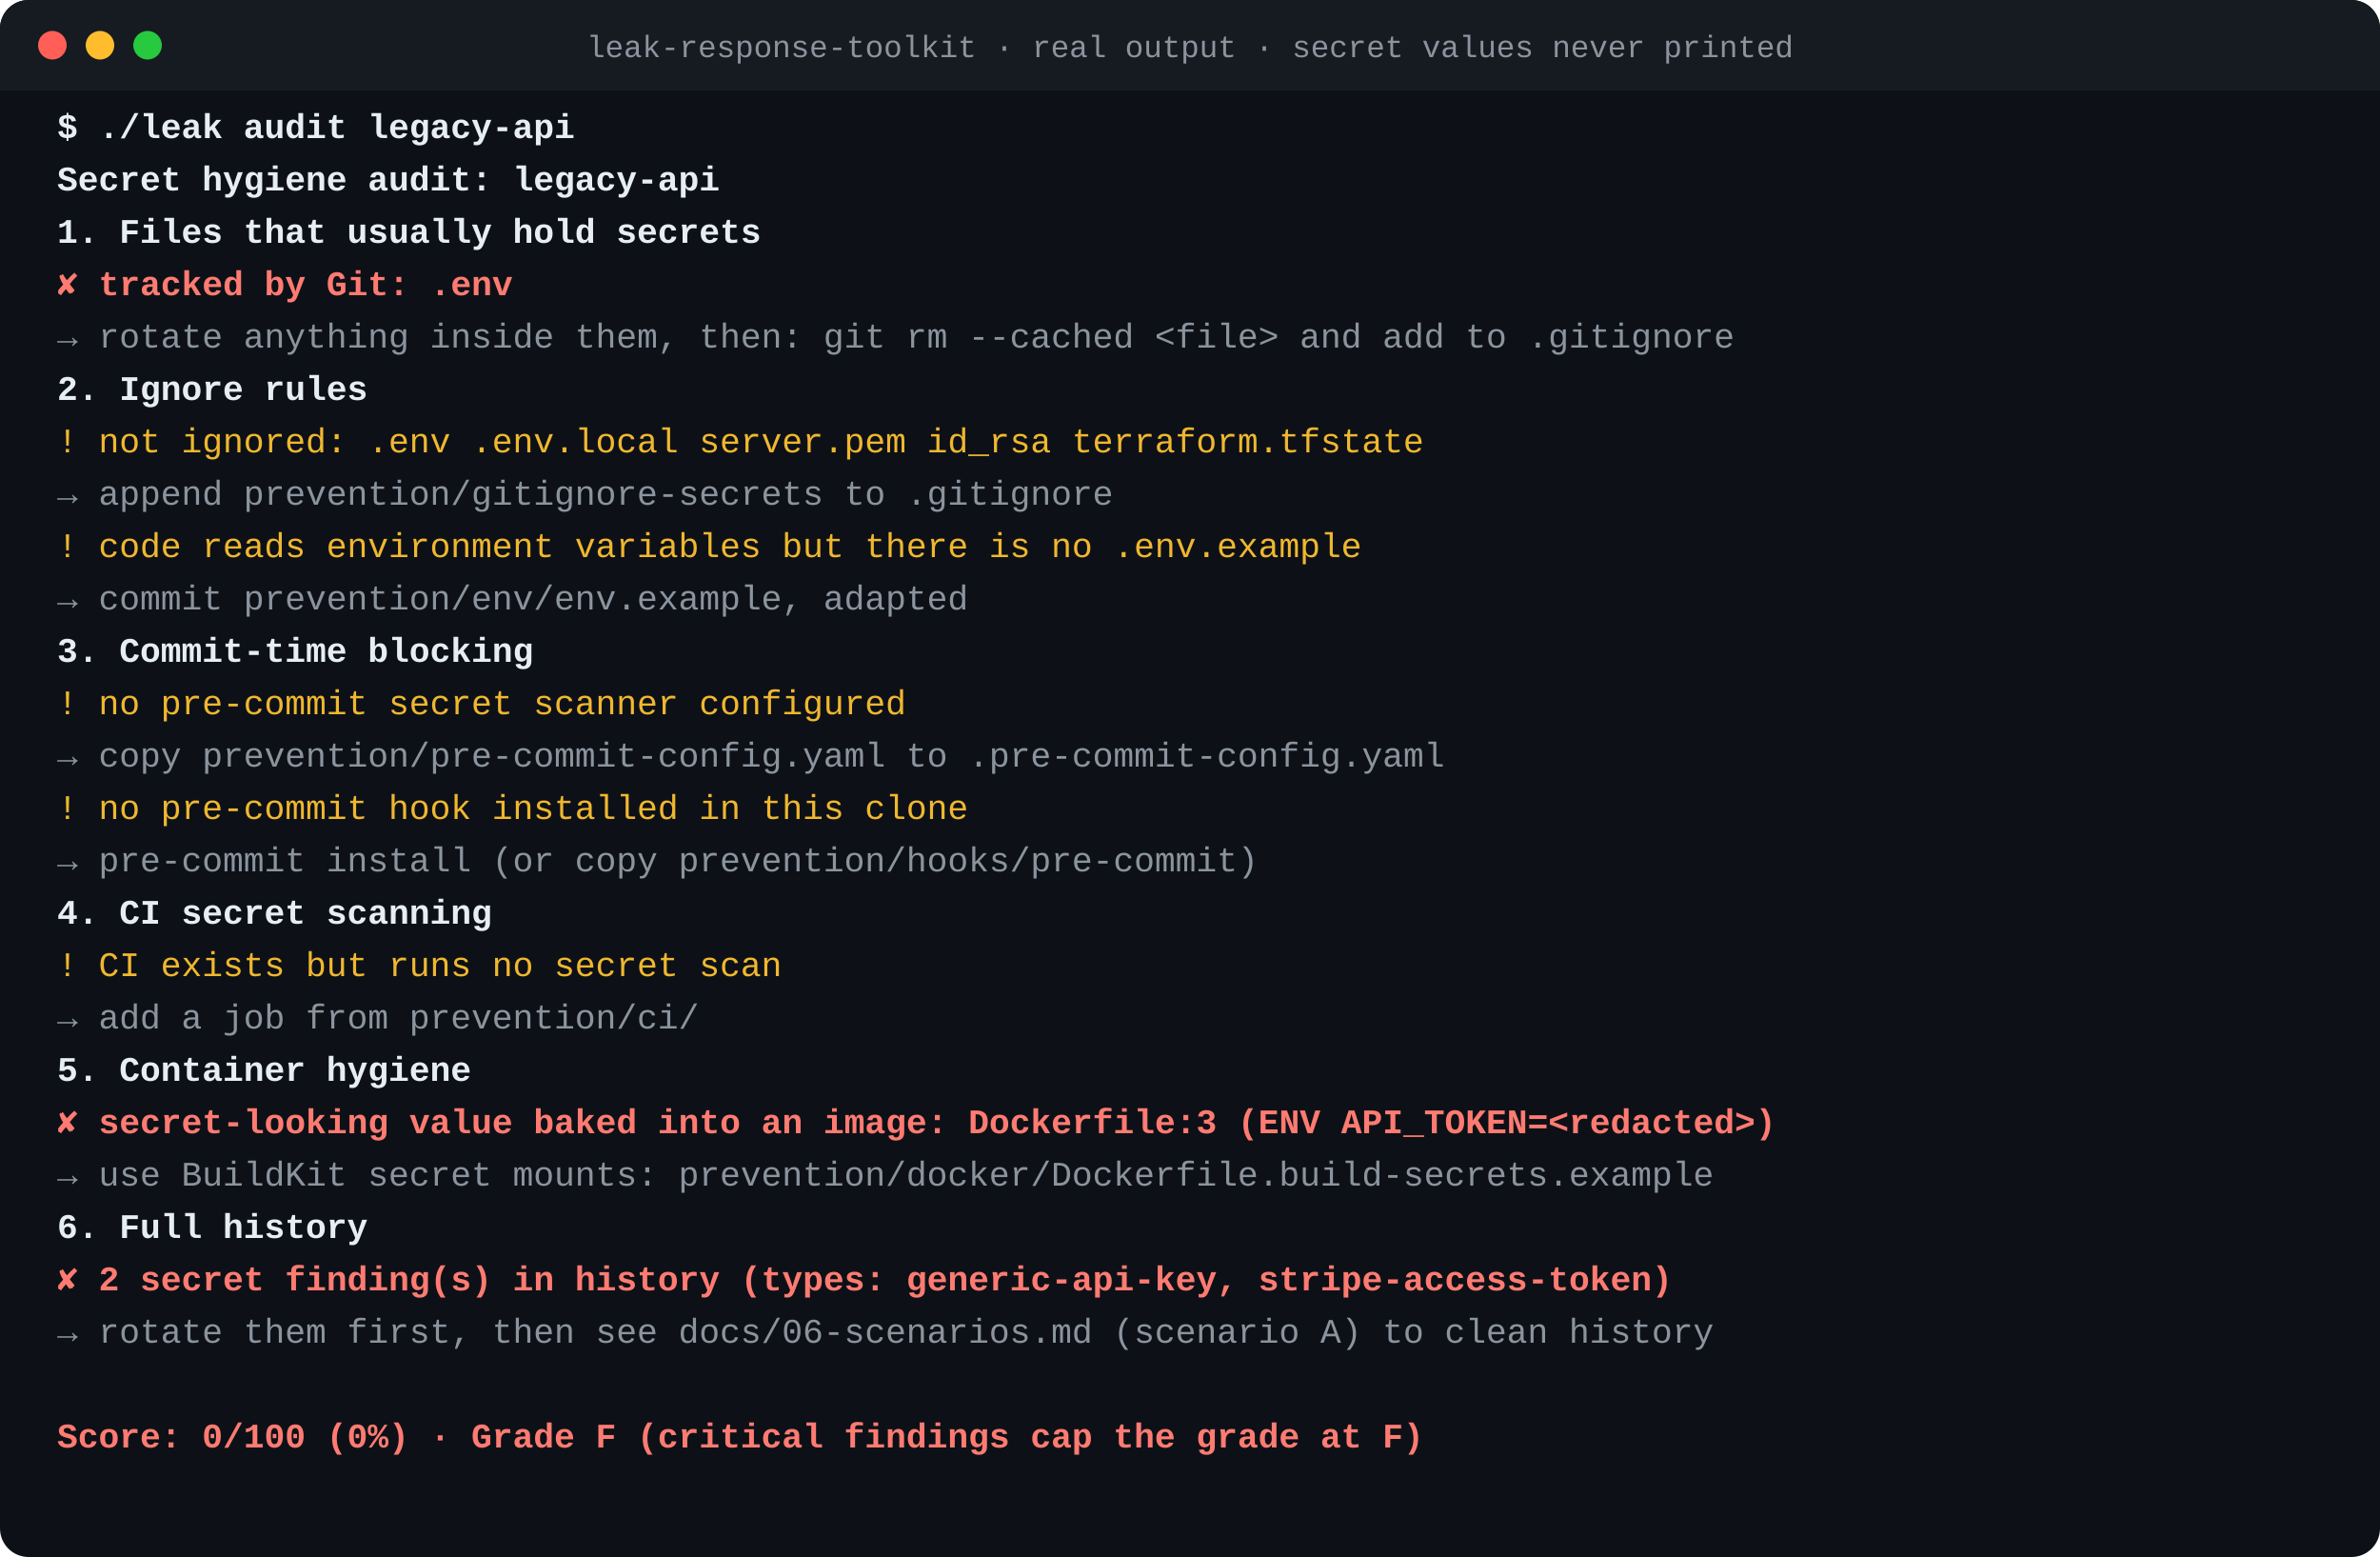
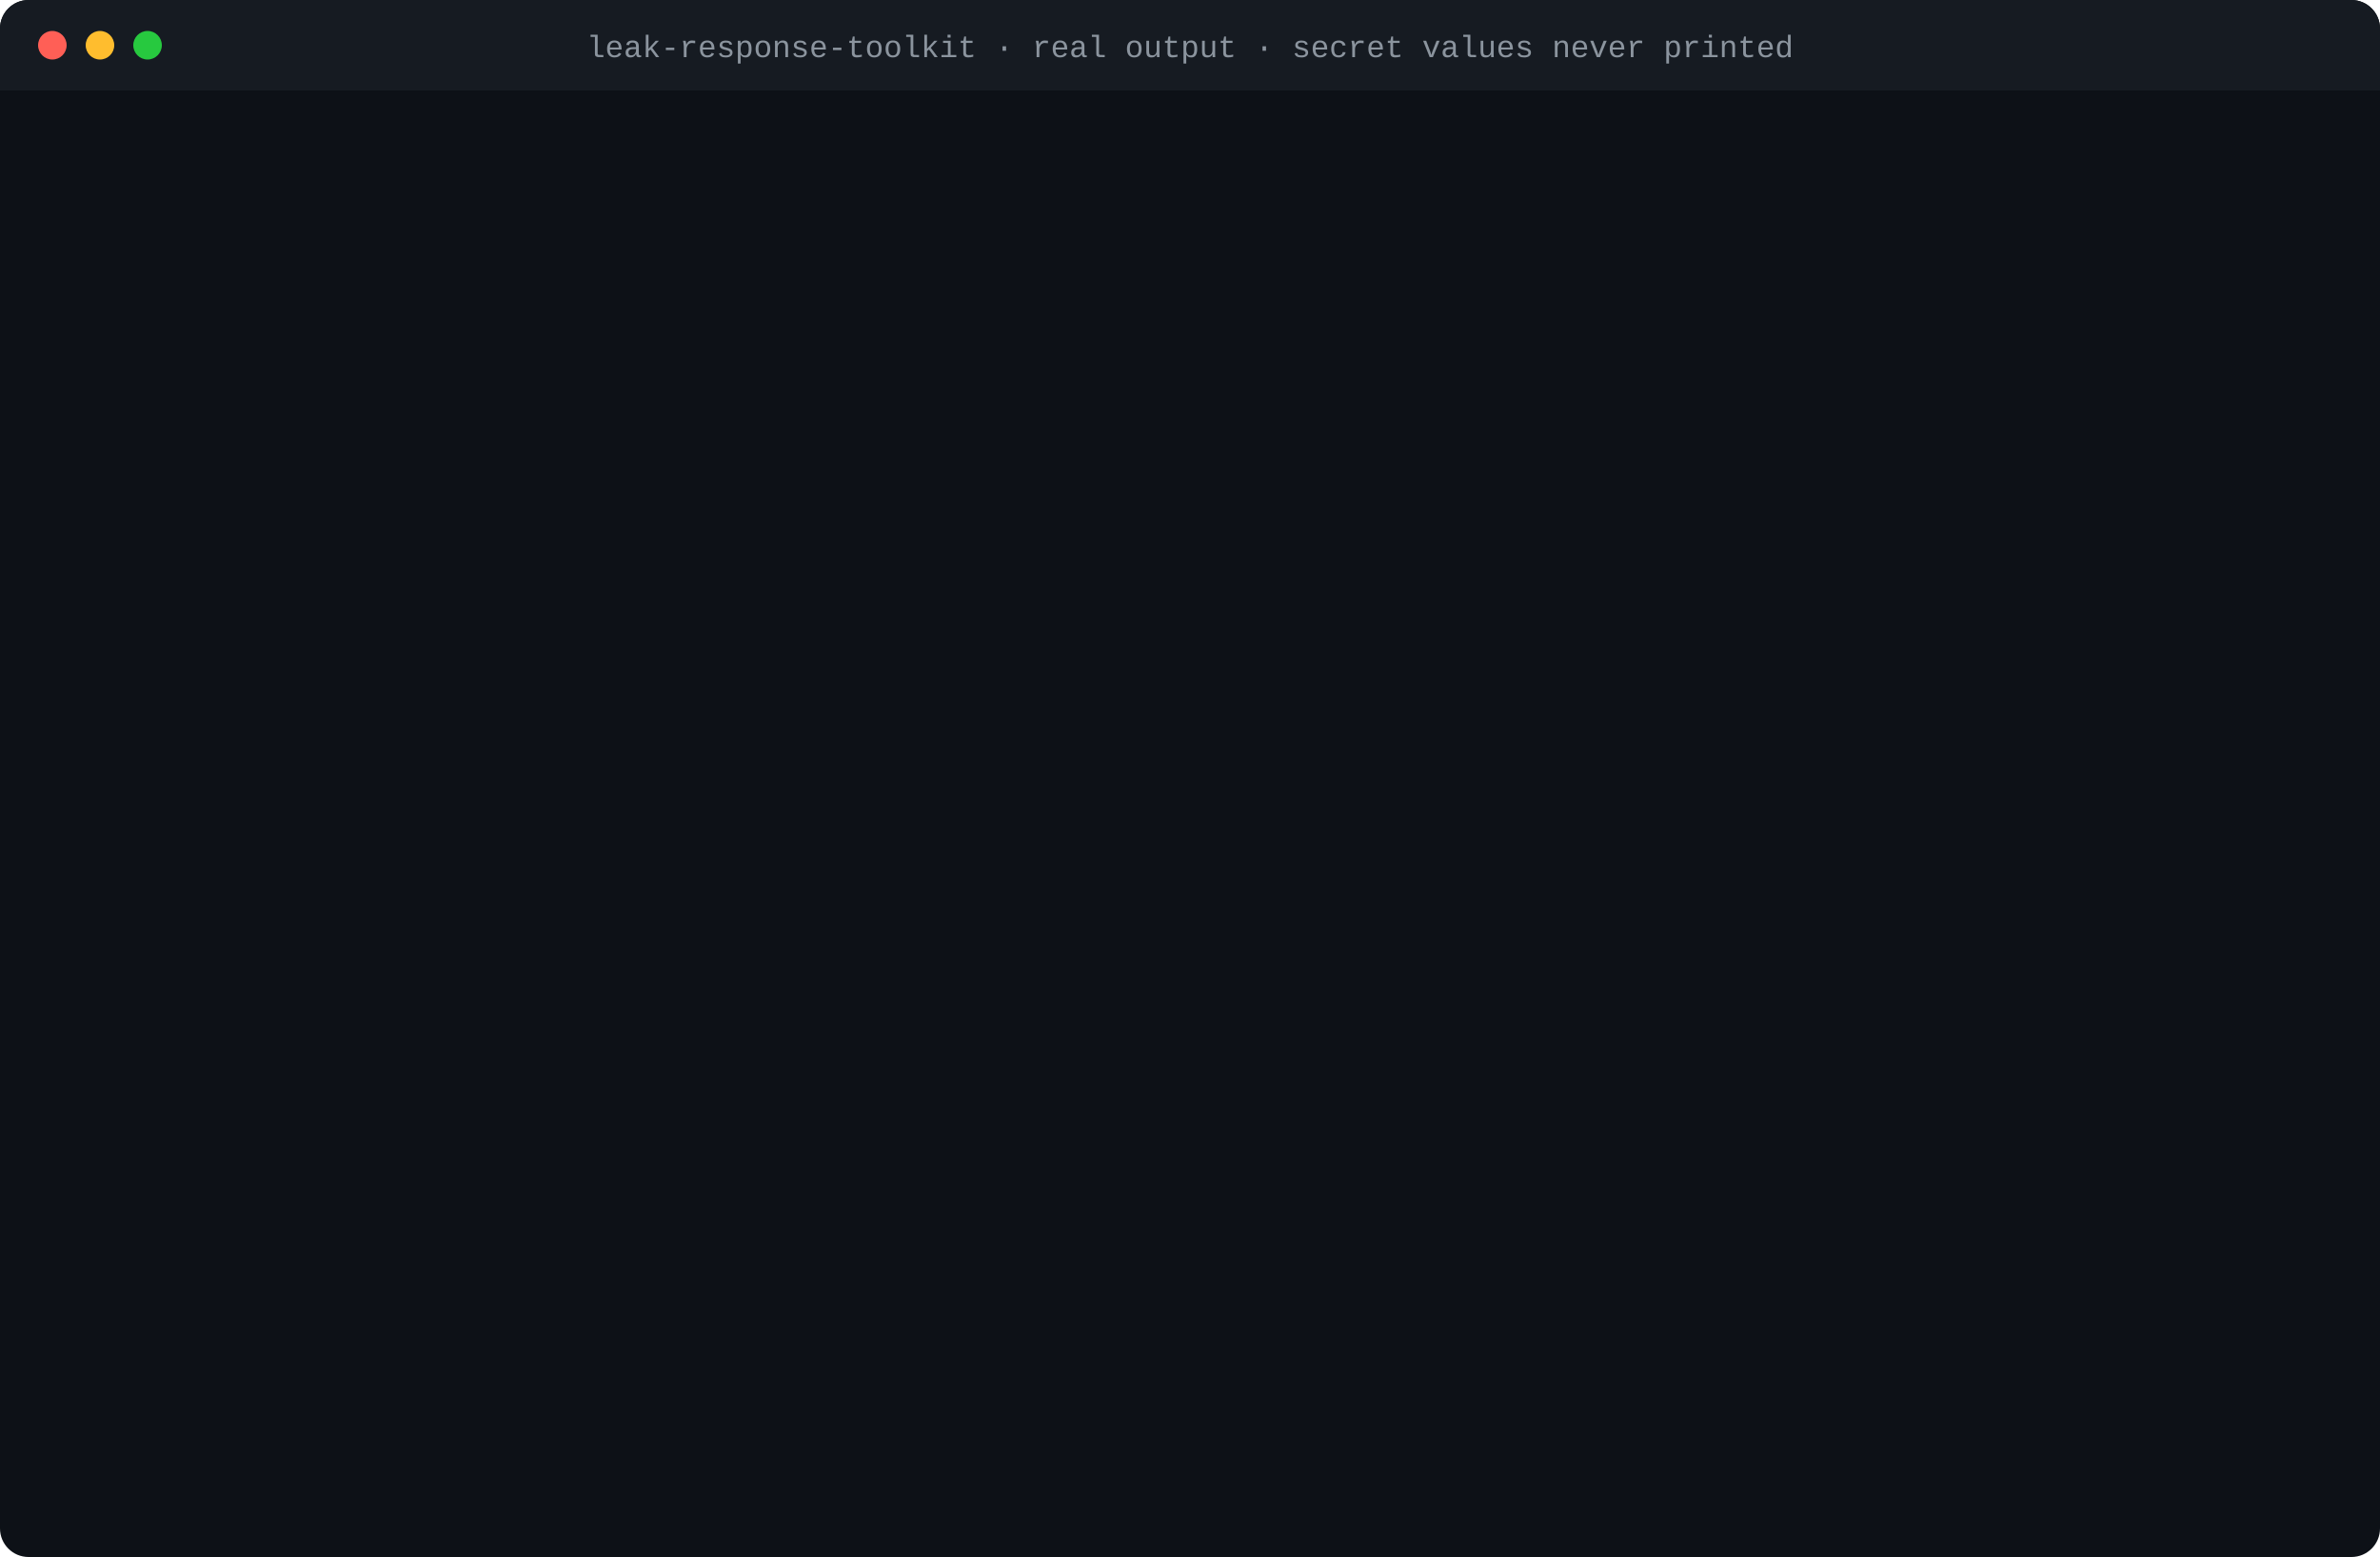
- <svg xmlns="http://www.w3.org/2000/svg" width="1000" height="654" viewBox="0 0 1000 654" role="img" aria-label="Terminal: ./leak audit legacy-api">
+ <svg xmlns="http://www.w3.org/2000/svg" width="1000" height="654" viewBox="0 0 1000 654" role="img" aria-label="Terminal: leak audit legacy-api">
  <rect width="100%" height="100%" rx="12" fill="#0d1117" />
  <rect width="100%" height="38" rx="12" fill="#161b22" />
  <rect y="26" width="100%" height="12" fill="#161b22" />
  <circle cx="22" cy="19" r="6" fill="#ff5f56" />
  <circle cx="42" cy="19" r="6" fill="#ffbd2e" />
  <circle cx="62" cy="19" r="6" fill="#27c93f" />
  <text x="500.0" y="24" fill="#8b949e" font-family="ui-monospace,SFMono-Regular,Menlo,Consolas,'Liberation Mono',monospace" font-size="13" text-anchor="middle">leak-response-toolkit · real output · secret values never printed</text>
+   <style>.ln{opacity:0;animation:reveal .25s ease-out forwards}@keyframes reveal{from{opacity:0;transform:translateY(4px)}to{opacity:1;transform:none}}.cur{opacity:0}@keyframes show{to{opacity:1}}@keyframes blink{50%{opacity:0}}@media (prefers-reduced-motion: reduce){.ln{opacity:1;animation:none}.cur{opacity:1;animation:none}}</style>
  <g font-family="ui-monospace,SFMono-Regular,Menlo,Consolas,'Liberation Mono',monospace" font-size="14.5">
-     <text style="white-space:pre" x="24" y="58" fill="#e6edf3" font-weight="700">$ ./leak audit legacy-api</text>
-     <text style="white-space:pre" x="24" y="80" fill="#e6edf3" font-weight="700">Secret hygiene audit: legacy-api</text>
-     <text style="white-space:pre" x="24" y="102" fill="#e6edf3" font-weight="700">1. Files that usually hold secrets</text>
-     <text style="white-space:pre" x="24" y="124" fill="#ff7b72" font-weight="700">  ✘ tracked by Git: .env</text>
-     <text style="white-space:pre" x="24" y="146" fill="#8b949e" font-weight="400">      → rotate anything inside them, then: git rm --cached &lt;file&gt; and add to .gitignore</text>
-     <text style="white-space:pre" x="24" y="168" fill="#e6edf3" font-weight="700">2. Ignore rules</text>
-     <text style="white-space:pre" x="24" y="190" fill="#f0b72f" font-weight="400">  ! not ignored: .env .env.local server.pem id_rsa terraform.tfstate</text>
-     <text style="white-space:pre" x="24" y="212" fill="#8b949e" font-weight="400">      → append prevention/gitignore-secrets to .gitignore</text>
-     <text style="white-space:pre" x="24" y="234" fill="#f0b72f" font-weight="400">  ! code reads environment variables but there is no .env.example</text>
-     <text style="white-space:pre" x="24" y="256" fill="#8b949e" font-weight="400">      → commit prevention/env/env.example, adapted</text>
-     <text style="white-space:pre" x="24" y="278" fill="#e6edf3" font-weight="700">3. Commit-time blocking</text>
-     <text style="white-space:pre" x="24" y="300" fill="#f0b72f" font-weight="400">  ! no pre-commit secret scanner configured</text>
-     <text style="white-space:pre" x="24" y="322" fill="#8b949e" font-weight="400">      → copy prevention/pre-commit-config.yaml to .pre-commit-config.yaml</text>
-     <text style="white-space:pre" x="24" y="344" fill="#f0b72f" font-weight="400">  ! no pre-commit hook installed in this clone</text>
-     <text style="white-space:pre" x="24" y="366" fill="#8b949e" font-weight="400">      → pre-commit install   (or copy prevention/hooks/pre-commit)</text>
-     <text style="white-space:pre" x="24" y="388" fill="#e6edf3" font-weight="700">4. CI secret scanning</text>
-     <text style="white-space:pre" x="24" y="410" fill="#f0b72f" font-weight="400">  ! CI exists but runs no secret scan</text>
-     <text style="white-space:pre" x="24" y="432" fill="#8b949e" font-weight="400">      → add a job from prevention/ci/</text>
-     <text style="white-space:pre" x="24" y="454" fill="#e6edf3" font-weight="700">5. Container hygiene</text>
-     <text style="white-space:pre" x="24" y="476" fill="#ff7b72" font-weight="700">  ✘ secret-looking value baked into an image: Dockerfile:3 (ENV API_TOKEN=&lt;redacted&gt;)</text>
-     <text style="white-space:pre" x="24" y="498" fill="#8b949e" font-weight="400">      → use BuildKit secret mounts: prevention/docker/Dockerfile.build-secrets.example</text>
-     <text style="white-space:pre" x="24" y="520" fill="#e6edf3" font-weight="700">6. Full history</text>
-     <text style="white-space:pre" x="24" y="542" fill="#ff7b72" font-weight="700">  ✘ 2 secret finding(s) in history (types: generic-api-key, stripe-access-token)</text>
-     <text style="white-space:pre" x="24" y="564" fill="#8b949e" font-weight="400">      → rotate them first, then see docs/06-scenarios.md (scenario A) to clean history</text>
-     <text style="white-space:pre" x="24" y="586" fill="#c9d1d9" font-weight="400" />
-     <text style="white-space:pre" x="24" y="608" fill="#ff7b72" font-weight="700">Score: 0/100 (0%) · Grade F  (critical findings cap the grade at F)</text>
+     <text class="ln" style="white-space:pre;animation-delay:0.00s" x="24" y="58" fill="#e6edf3" font-weight="700">$ leak audit legacy-api</text>
+     <text class="ln" style="white-space:pre;animation-delay:0.82s" x="24" y="80" fill="#e6edf3" font-weight="700">Secret hygiene audit: legacy-api</text>
+     <text class="ln" style="white-space:pre;animation-delay:1.04s" x="24" y="102" fill="#e6edf3" font-weight="700">1. Files that usually hold secrets</text>
+     <text class="ln" style="white-space:pre;animation-delay:1.26s" x="24" y="124" fill="#ff7b72" font-weight="700">  ✘ tracked by Git: .env</text>
+     <text class="ln" style="white-space:pre;animation-delay:1.48s" x="24" y="146" fill="#8b949e" font-weight="400">      → rotate anything inside them, then: git rm --cached &lt;file&gt; and add to .gitignore</text>
+     <text class="ln" style="white-space:pre;animation-delay:1.70s" x="24" y="168" fill="#e6edf3" font-weight="700">2. Ignore rules</text>
+     <text class="ln" style="white-space:pre;animation-delay:1.92s" x="24" y="190" fill="#f0b72f" font-weight="400">  ! not ignored: .env .env.local server.pem id_rsa terraform.tfstate</text>
+     <text class="ln" style="white-space:pre;animation-delay:2.14s" x="24" y="212" fill="#8b949e" font-weight="400">      → append prevention/gitignore-secrets to .gitignore</text>
+     <text class="ln" style="white-space:pre;animation-delay:2.36s" x="24" y="234" fill="#f0b72f" font-weight="400">  ! code reads environment variables but there is no .env.example</text>
+     <text class="ln" style="white-space:pre;animation-delay:2.58s" x="24" y="256" fill="#8b949e" font-weight="400">      → commit prevention/env/env.example, adapted</text>
+     <text class="ln" style="white-space:pre;animation-delay:2.80s" x="24" y="278" fill="#e6edf3" font-weight="700">3. Commit-time blocking</text>
+     <text class="ln" style="white-space:pre;animation-delay:3.02s" x="24" y="300" fill="#f0b72f" font-weight="400">  ! no pre-commit secret scanner configured</text>
+     <text class="ln" style="white-space:pre;animation-delay:3.24s" x="24" y="322" fill="#8b949e" font-weight="400">      → copy prevention/pre-commit-config.yaml to .pre-commit-config.yaml</text>
+     <text class="ln" style="white-space:pre;animation-delay:3.46s" x="24" y="344" fill="#f0b72f" font-weight="400">  ! no pre-commit hook installed in this clone</text>
+     <text class="ln" style="white-space:pre;animation-delay:3.68s" x="24" y="366" fill="#8b949e" font-weight="400">      → pre-commit install   (or copy prevention/hooks/pre-commit)</text>
+     <text class="ln" style="white-space:pre;animation-delay:3.90s" x="24" y="388" fill="#e6edf3" font-weight="700">4. CI secret scanning</text>
+     <text class="ln" style="white-space:pre;animation-delay:4.12s" x="24" y="410" fill="#f0b72f" font-weight="400">  ! CI exists but runs no secret scan</text>
+     <text class="ln" style="white-space:pre;animation-delay:4.34s" x="24" y="432" fill="#8b949e" font-weight="400">      → add a job from prevention/ci/</text>
+     <text class="ln" style="white-space:pre;animation-delay:4.56s" x="24" y="454" fill="#e6edf3" font-weight="700">5. Container hygiene</text>
+     <text class="ln" style="white-space:pre;animation-delay:4.78s" x="24" y="476" fill="#ff7b72" font-weight="700">  ✘ secret-looking value baked into an image: Dockerfile:3 (ENV API_TOKEN=&lt;redacted&gt;)</text>
+     <text class="ln" style="white-space:pre;animation-delay:5.00s" x="24" y="498" fill="#8b949e" font-weight="400">      → use BuildKit secret mounts: prevention/docker/Dockerfile.build-secrets.example</text>
+     <text class="ln" style="white-space:pre;animation-delay:5.22s" x="24" y="520" fill="#e6edf3" font-weight="700">6. Full history</text>
+     <text class="ln" style="white-space:pre;animation-delay:5.44s" x="24" y="542" fill="#ff7b72" font-weight="700">  ✘ 2 secret finding(s) in history (types: generic-api-key, stripe-access-token)</text>
+     <text class="ln" style="white-space:pre;animation-delay:5.66s" x="24" y="564" fill="#8b949e" font-weight="400">      → rotate them first, then see docs/06-scenarios.md (scenario A) to clean history</text>
+     <text class="ln" style="white-space:pre;animation-delay:5.88s" x="24" y="586" fill="#c9d1d9" font-weight="400" />
+     <text class="ln" style="white-space:pre;animation-delay:6.10s" x="24" y="608" fill="#ff7b72" font-weight="700">Score: 0/100 (0%) · Grade F  (critical findings cap the grade at F)</text>
+     <rect class="cur" x="24" y="616" width="9" height="3" fill="#56d364" style="animation:show 0s 6.32s forwards,blink 1s steps(1) 6.32s infinite" />
  </g>
</svg>
